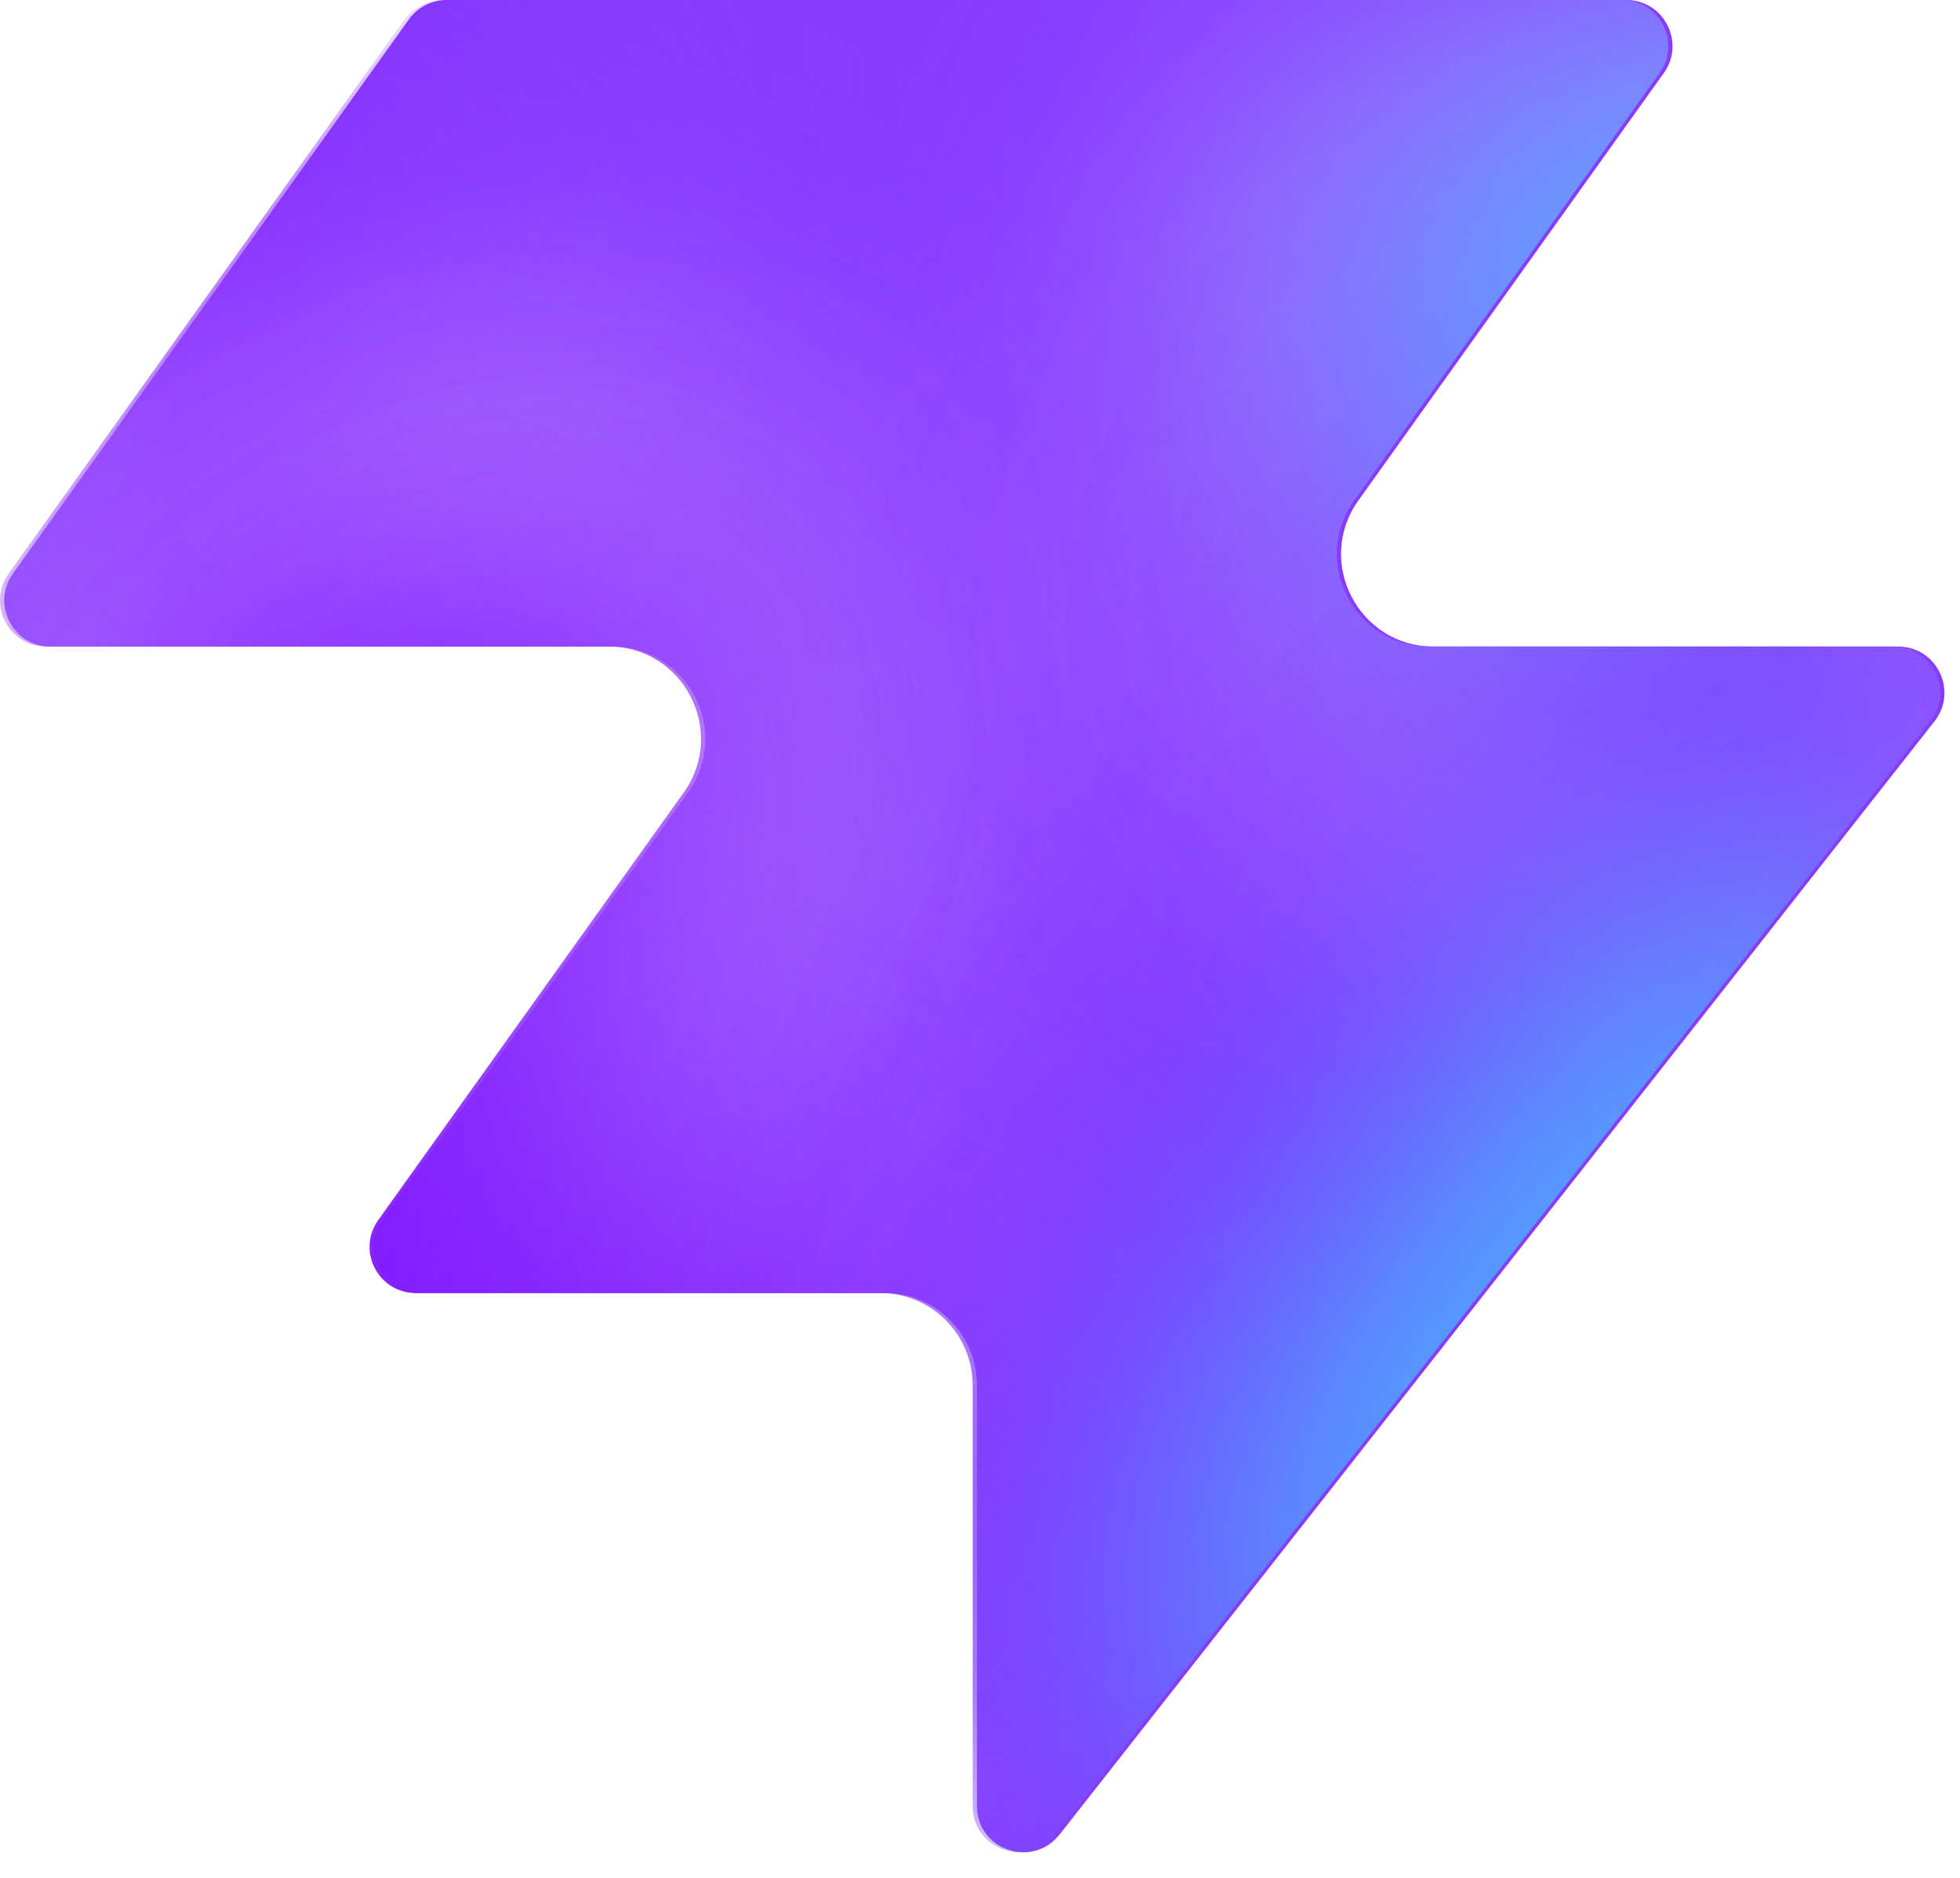
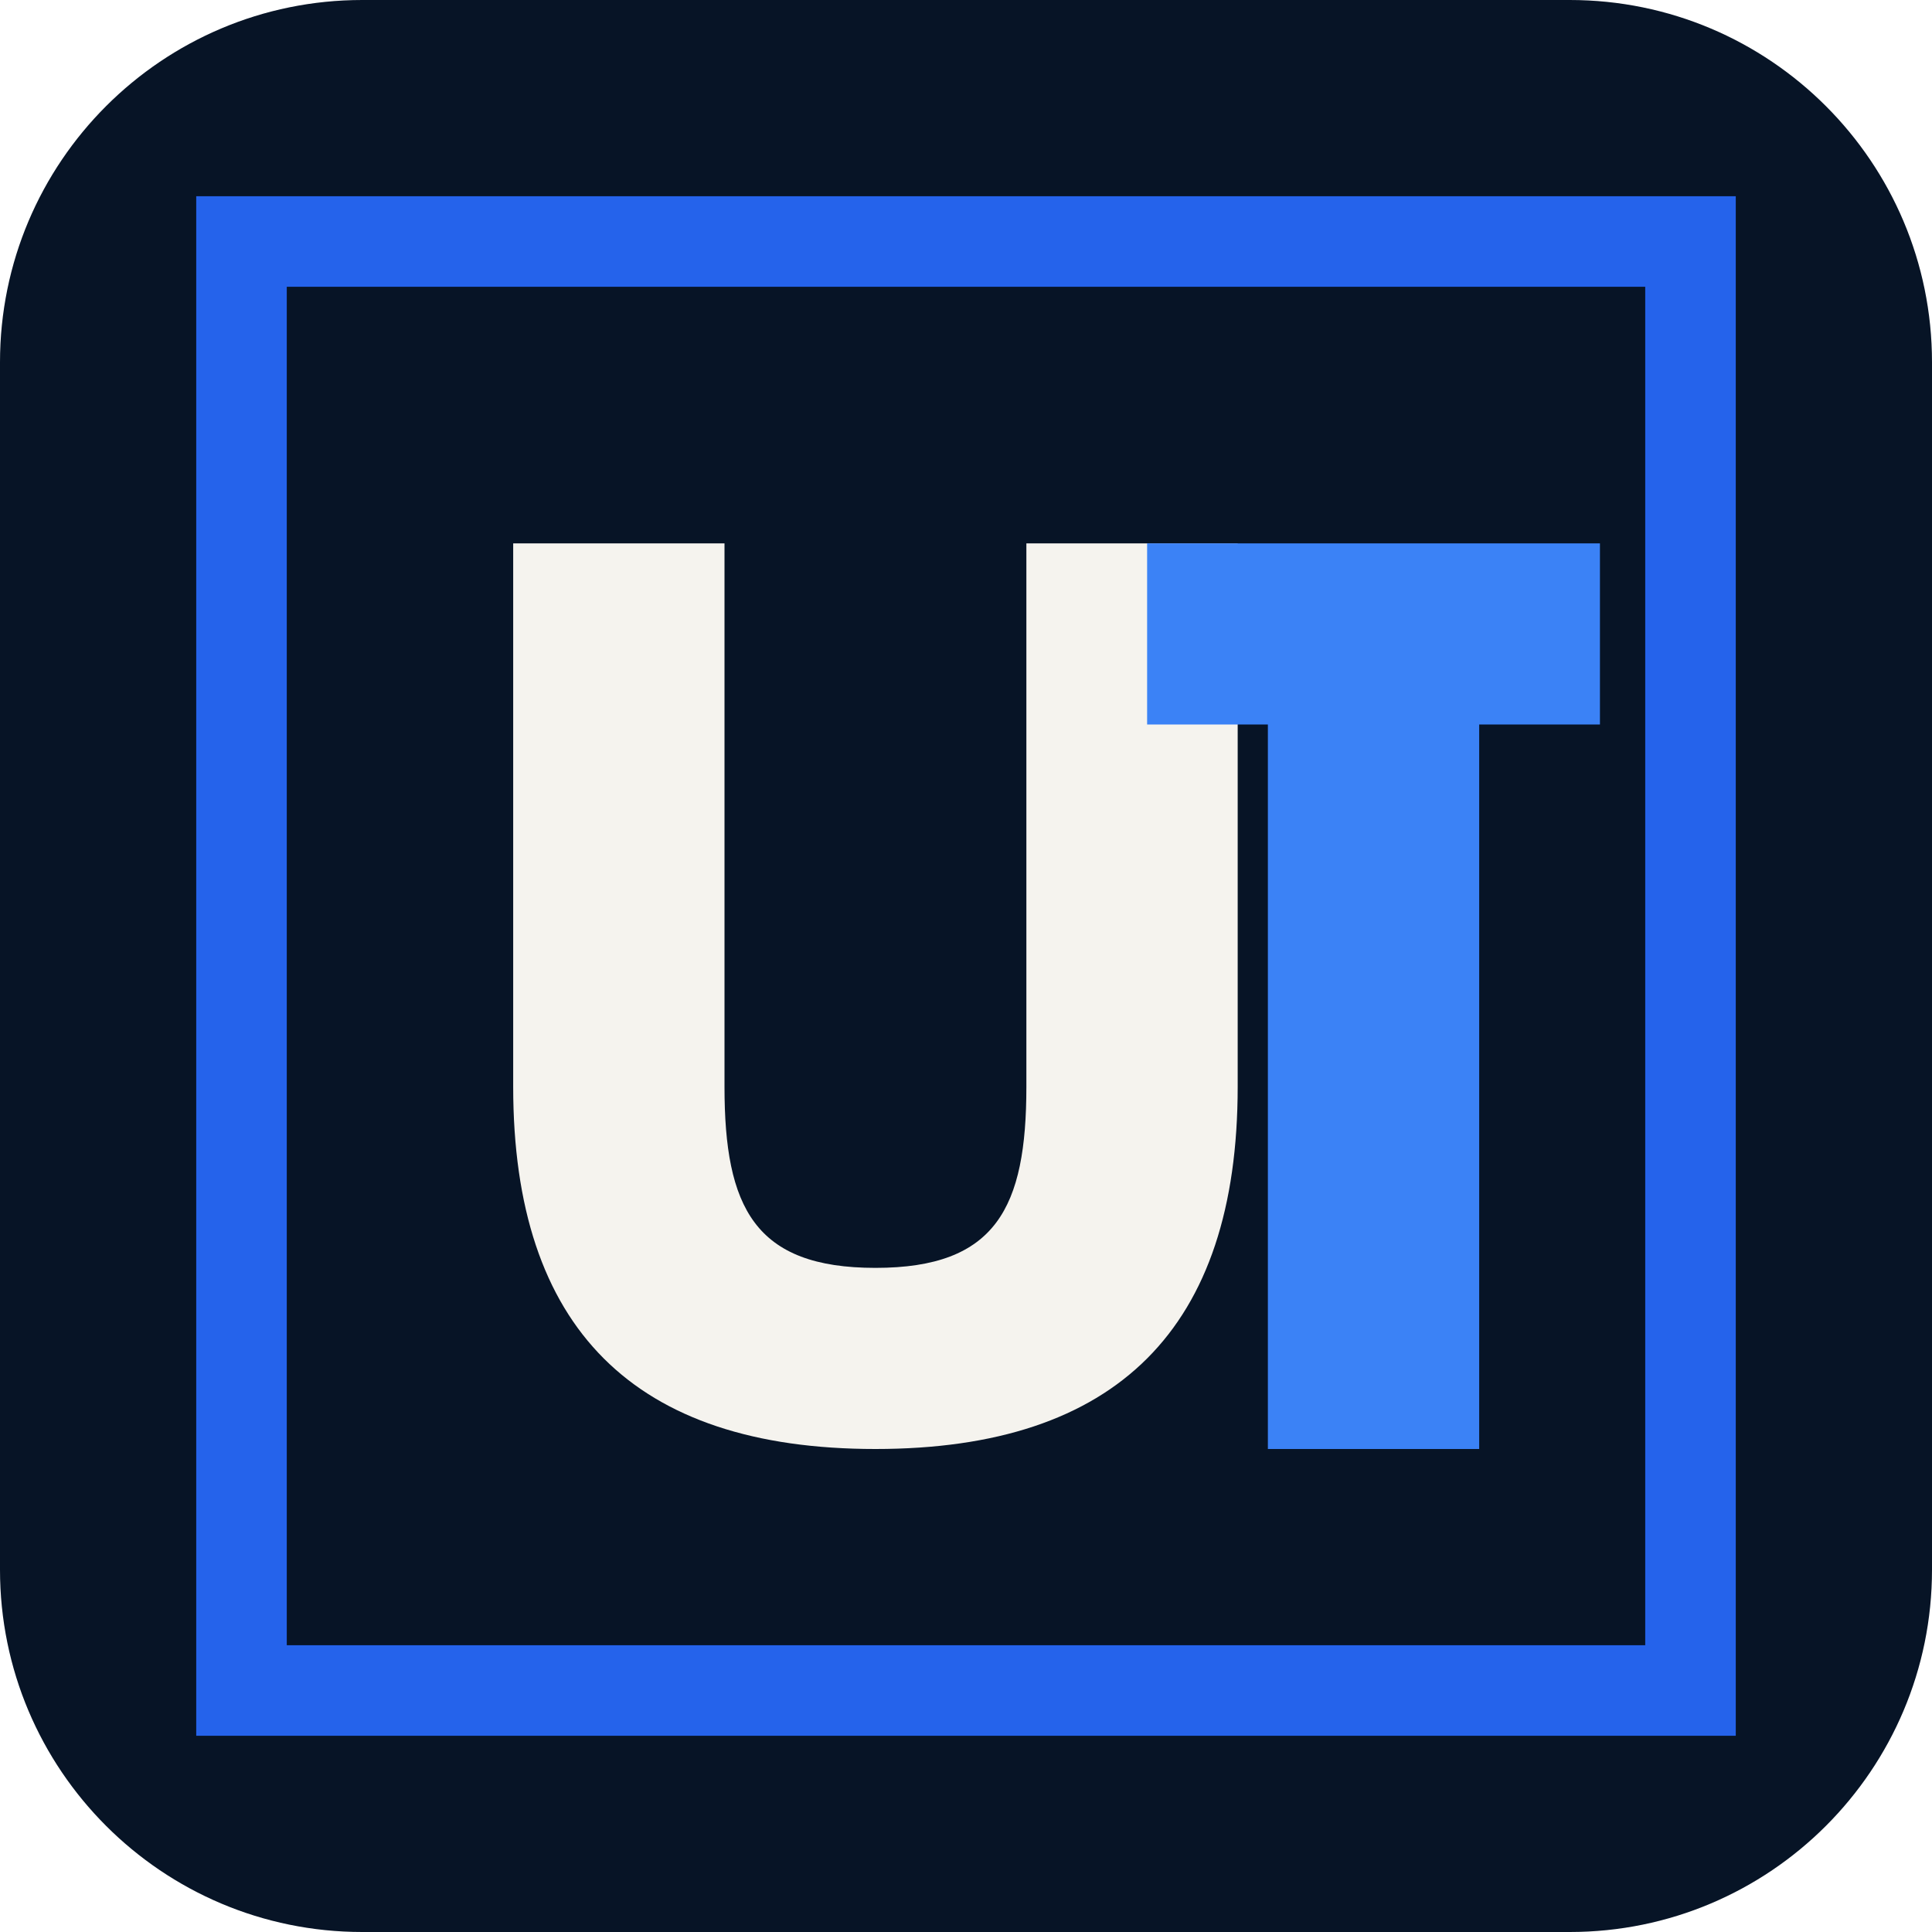
- <svg xmlns="http://www.w3.org/2000/svg" width="48" height="46" fill="none" viewBox="0 0 48 46">
-   <path fill="#863bff" d="M25.946 44.938c-.664.845-2.021.375-2.021-.698V33.937a2.26 2.26 0 0 0-2.262-2.262H10.287c-.92 0-1.456-1.04-.92-1.788l7.48-10.471c1.07-1.497 0-3.578-1.842-3.578H1.237c-.92 0-1.456-1.04-.92-1.788L10.013.474c.214-.297.556-.474.92-.474h28.894c.92 0 1.456 1.04.92 1.788l-7.48 10.471c-1.07 1.498 0 3.579 1.842 3.579h11.377c.943 0 1.473 1.088.89 1.83L25.947 44.94z" style="fill:#863bff;fill:color(display-p3 .525 .23 1);fill-opacity:1" />
-   <mask id="a" width="48" height="46" x="0" y="0" maskUnits="userSpaceOnUse" style="mask-type:alpha">
-     <path fill="#000" d="M25.842 44.938c-.664.844-2.021.375-2.021-.698V33.937a2.26 2.26 0 0 0-2.262-2.262H10.183c-.92 0-1.456-1.04-.92-1.788l7.48-10.471c1.07-1.498 0-3.579-1.842-3.579H1.133c-.92 0-1.456-1.04-.92-1.787L9.91.473c.214-.297.556-.474.92-.474h28.894c.92 0 1.456 1.04.92 1.788l-7.48 10.471c-1.07 1.498 0 3.578 1.842 3.578h11.377c.943 0 1.473 1.088.89 1.832L25.843 44.94z" style="fill:#000;fill-opacity:1" />
-   </mask>
-   <g mask="url(#a)">
-     <g filter="url(#b)">
-       <ellipse cx="5.508" cy="14.704" fill="#ede6ff" rx="5.508" ry="14.704" style="fill:#ede6ff;fill:color(display-p3 .927 .903 1);fill-opacity:1" transform="matrix(.00324 1 1 -.00324 -4.47 31.516)" />
-     </g>
-     <g filter="url(#c)">
-       <ellipse cx="10.399" cy="29.851" fill="#ede6ff" rx="10.399" ry="29.851" style="fill:#ede6ff;fill:color(display-p3 .927 .903 1);fill-opacity:1" transform="matrix(.00324 1 1 -.00324 -39.328 7.883)" />
-     </g>
-     <g filter="url(#d)">
-       <ellipse cx="5.508" cy="30.487" fill="#7e14ff" rx="5.508" ry="30.487" style="fill:#7e14ff;fill:color(display-p3 .492 .077 1);fill-opacity:1" transform="rotate(89.814 -25.913 -14.639)scale(1 -1)" />
-     </g>
-     <g filter="url(#e)">
-       <ellipse cx="5.508" cy="30.599" fill="#7e14ff" rx="5.508" ry="30.599" style="fill:#7e14ff;fill:color(display-p3 .492 .077 1);fill-opacity:1" transform="rotate(89.814 -32.644 -3.334)scale(1 -1)" />
-     </g>
-     <g filter="url(#f)">
-       <ellipse cx="5.508" cy="30.599" fill="#7e14ff" rx="5.508" ry="30.599" style="fill:#7e14ff;fill:color(display-p3 .492 .077 1);fill-opacity:1" transform="matrix(.00324 1 1 -.00324 -34.34 30.47)" />
-     </g>
-     <g filter="url(#g)">
-       <ellipse cx="14.072" cy="22.078" fill="#ede6ff" rx="14.072" ry="22.078" style="fill:#ede6ff;fill:color(display-p3 .927 .903 1);fill-opacity:1" transform="rotate(93.35 24.506 48.493)scale(-1 1)" />
-     </g>
-     <g filter="url(#h)">
-       <ellipse cx="3.47" cy="21.501" fill="#7e14ff" rx="3.47" ry="21.501" style="fill:#7e14ff;fill:color(display-p3 .492 .077 1);fill-opacity:1" transform="rotate(89.009 28.708 47.59)scale(-1 1)" />
-     </g>
-     <g filter="url(#i)">
-       <ellipse cx="3.47" cy="21.501" fill="#7e14ff" rx="3.47" ry="21.501" style="fill:#7e14ff;fill:color(display-p3 .492 .077 1);fill-opacity:1" transform="rotate(89.009 28.708 47.59)scale(-1 1)" />
-     </g>
-     <g filter="url(#j)">
-       <ellipse cx=".387" cy="8.972" fill="#7e14ff" rx="4.407" ry="29.108" style="fill:#7e14ff;fill:color(display-p3 .492 .077 1);fill-opacity:1" transform="rotate(39.51 .387 8.972)" />
-     </g>
-     <g filter="url(#k)">
-       <ellipse cx="47.523" cy="-6.092" fill="#7e14ff" rx="4.407" ry="29.108" style="fill:#7e14ff;fill:color(display-p3 .492 .077 1);fill-opacity:1" transform="rotate(37.892 47.523 -6.092)" />
-     </g>
-     <g filter="url(#l)">
-       <ellipse cx="41.412" cy="6.333" fill="#47bfff" rx="5.971" ry="9.665" style="fill:#47bfff;fill:color(display-p3 .28 .748 1);fill-opacity:1" transform="rotate(37.892 41.412 6.333)" />
-     </g>
-     <g filter="url(#m)">
-       <ellipse cx="-1.879" cy="38.332" fill="#7e14ff" rx="4.407" ry="29.108" style="fill:#7e14ff;fill:color(display-p3 .492 .077 1);fill-opacity:1" transform="rotate(37.892 -1.88 38.332)" />
-     </g>
-     <g filter="url(#n)">
-       <ellipse cx="-1.879" cy="38.332" fill="#7e14ff" rx="4.407" ry="29.108" style="fill:#7e14ff;fill:color(display-p3 .492 .077 1);fill-opacity:1" transform="rotate(37.892 -1.88 38.332)" />
-     </g>
-     <g filter="url(#o)">
-       <ellipse cx="35.651" cy="29.907" fill="#7e14ff" rx="4.407" ry="29.108" style="fill:#7e14ff;fill:color(display-p3 .492 .077 1);fill-opacity:1" transform="rotate(37.892 35.651 29.907)" />
-     </g>
-     <g filter="url(#p)">
-       <ellipse cx="38.418" cy="32.4" fill="#47bfff" rx="5.971" ry="15.297" style="fill:#47bfff;fill:color(display-p3 .28 .748 1);fill-opacity:1" transform="rotate(37.892 38.418 32.4)" />
-     </g>
-   </g>
-   <defs>
-     <filter id="b" width="60.045" height="41.654" x="-19.77" y="16.149" color-interpolation-filters="sRGB" filterUnits="userSpaceOnUse">
-       <feFlood flood-opacity="0" result="BackgroundImageFix" />
-       <feBlend in="SourceGraphic" in2="BackgroundImageFix" result="shape" />
-       <feGaussianBlur result="effect1_foregroundBlur_2002_17158" stdDeviation="7.659" />
-     </filter>
-     <filter id="c" width="90.34" height="51.437" x="-54.613" y="-7.533" color-interpolation-filters="sRGB" filterUnits="userSpaceOnUse">
-       <feFlood flood-opacity="0" result="BackgroundImageFix" />
-       <feBlend in="SourceGraphic" in2="BackgroundImageFix" result="shape" />
-       <feGaussianBlur result="effect1_foregroundBlur_2002_17158" stdDeviation="7.659" />
-     </filter>
-     <filter id="d" width="79.355" height="29.4" x="-49.64" y="2.03" color-interpolation-filters="sRGB" filterUnits="userSpaceOnUse">
-       <feFlood flood-opacity="0" result="BackgroundImageFix" />
-       <feBlend in="SourceGraphic" in2="BackgroundImageFix" result="shape" />
-       <feGaussianBlur result="effect1_foregroundBlur_2002_17158" stdDeviation="4.596" />
-     </filter>
-     <filter id="e" width="79.579" height="29.4" x="-45.045" y="20.029" color-interpolation-filters="sRGB" filterUnits="userSpaceOnUse">
-       <feFlood flood-opacity="0" result="BackgroundImageFix" />
-       <feBlend in="SourceGraphic" in2="BackgroundImageFix" result="shape" />
-       <feGaussianBlur result="effect1_foregroundBlur_2002_17158" stdDeviation="4.596" />
-     </filter>
-     <filter id="f" width="79.579" height="29.4" x="-43.513" y="21.178" color-interpolation-filters="sRGB" filterUnits="userSpaceOnUse">
-       <feFlood flood-opacity="0" result="BackgroundImageFix" />
-       <feBlend in="SourceGraphic" in2="BackgroundImageFix" result="shape" />
-       <feGaussianBlur result="effect1_foregroundBlur_2002_17158" stdDeviation="4.596" />
-     </filter>
-     <filter id="g" width="74.749" height="58.852" x="15.756" y="-17.901" color-interpolation-filters="sRGB" filterUnits="userSpaceOnUse">
-       <feFlood flood-opacity="0" result="BackgroundImageFix" />
-       <feBlend in="SourceGraphic" in2="BackgroundImageFix" result="shape" />
-       <feGaussianBlur result="effect1_foregroundBlur_2002_17158" stdDeviation="7.659" />
-     </filter>
-     <filter id="h" width="61.377" height="25.362" x="23.548" y="2.284" color-interpolation-filters="sRGB" filterUnits="userSpaceOnUse">
-       <feFlood flood-opacity="0" result="BackgroundImageFix" />
-       <feBlend in="SourceGraphic" in2="BackgroundImageFix" result="shape" />
-       <feGaussianBlur result="effect1_foregroundBlur_2002_17158" stdDeviation="4.596" />
-     </filter>
-     <filter id="i" width="61.377" height="25.362" x="23.548" y="2.284" color-interpolation-filters="sRGB" filterUnits="userSpaceOnUse">
-       <feFlood flood-opacity="0" result="BackgroundImageFix" />
-       <feBlend in="SourceGraphic" in2="BackgroundImageFix" result="shape" />
-       <feGaussianBlur result="effect1_foregroundBlur_2002_17158" stdDeviation="4.596" />
-     </filter>
-     <filter id="j" width="56.045" height="63.649" x="-27.636" y="-22.853" color-interpolation-filters="sRGB" filterUnits="userSpaceOnUse">
-       <feFlood flood-opacity="0" result="BackgroundImageFix" />
-       <feBlend in="SourceGraphic" in2="BackgroundImageFix" result="shape" />
-       <feGaussianBlur result="effect1_foregroundBlur_2002_17158" stdDeviation="4.596" />
-     </filter>
-     <filter id="k" width="54.814" height="64.646" x="20.116" y="-38.415" color-interpolation-filters="sRGB" filterUnits="userSpaceOnUse">
-       <feFlood flood-opacity="0" result="BackgroundImageFix" />
-       <feBlend in="SourceGraphic" in2="BackgroundImageFix" result="shape" />
-       <feGaussianBlur result="effect1_foregroundBlur_2002_17158" stdDeviation="4.596" />
-     </filter>
-     <filter id="l" width="33.541" height="35.313" x="24.641" y="-11.323" color-interpolation-filters="sRGB" filterUnits="userSpaceOnUse">
-       <feFlood flood-opacity="0" result="BackgroundImageFix" />
-       <feBlend in="SourceGraphic" in2="BackgroundImageFix" result="shape" />
-       <feGaussianBlur result="effect1_foregroundBlur_2002_17158" stdDeviation="4.596" />
-     </filter>
-     <filter id="m" width="54.814" height="64.646" x="-29.286" y="6.009" color-interpolation-filters="sRGB" filterUnits="userSpaceOnUse">
-       <feFlood flood-opacity="0" result="BackgroundImageFix" />
-       <feBlend in="SourceGraphic" in2="BackgroundImageFix" result="shape" />
-       <feGaussianBlur result="effect1_foregroundBlur_2002_17158" stdDeviation="4.596" />
-     </filter>
-     <filter id="n" width="54.814" height="64.646" x="-29.286" y="6.009" color-interpolation-filters="sRGB" filterUnits="userSpaceOnUse">
-       <feFlood flood-opacity="0" result="BackgroundImageFix" />
-       <feBlend in="SourceGraphic" in2="BackgroundImageFix" result="shape" />
-       <feGaussianBlur result="effect1_foregroundBlur_2002_17158" stdDeviation="4.596" />
-     </filter>
-     <filter id="o" width="54.814" height="64.646" x="8.244" y="-2.416" color-interpolation-filters="sRGB" filterUnits="userSpaceOnUse">
-       <feFlood flood-opacity="0" result="BackgroundImageFix" />
-       <feBlend in="SourceGraphic" in2="BackgroundImageFix" result="shape" />
-       <feGaussianBlur result="effect1_foregroundBlur_2002_17158" stdDeviation="4.596" />
-     </filter>
-     <filter id="p" width="39.409" height="43.623" x="18.713" y="10.588" color-interpolation-filters="sRGB" filterUnits="userSpaceOnUse">
-       <feFlood flood-opacity="0" result="BackgroundImageFix" />
-       <feBlend in="SourceGraphic" in2="BackgroundImageFix" result="shape" />
-       <feGaussianBlur result="effect1_foregroundBlur_2002_17158" stdDeviation="4.596" />
-     </filter>
-   </defs>
+ <svg xmlns="http://www.w3.org/2000/svg" viewBox="0 0 64 64">
+   <rect width="64" height="64" rx="12" fill="#071426" />
+   <path d="M8 8h48v48H8z" fill="none" stroke="#2563eb" stroke-width="3" />
+   <path d="M17 18v18c0 8 4 12 12 12s12-4 12-12V18h-7v18c0 4-1 6-5 6s-5-2-5-6V18h-7z" fill="#f5f3ee" />
+   <path d="M38 18h15v6h-4v24h-7V24h-4z" fill="#3b82f6" />
</svg>
